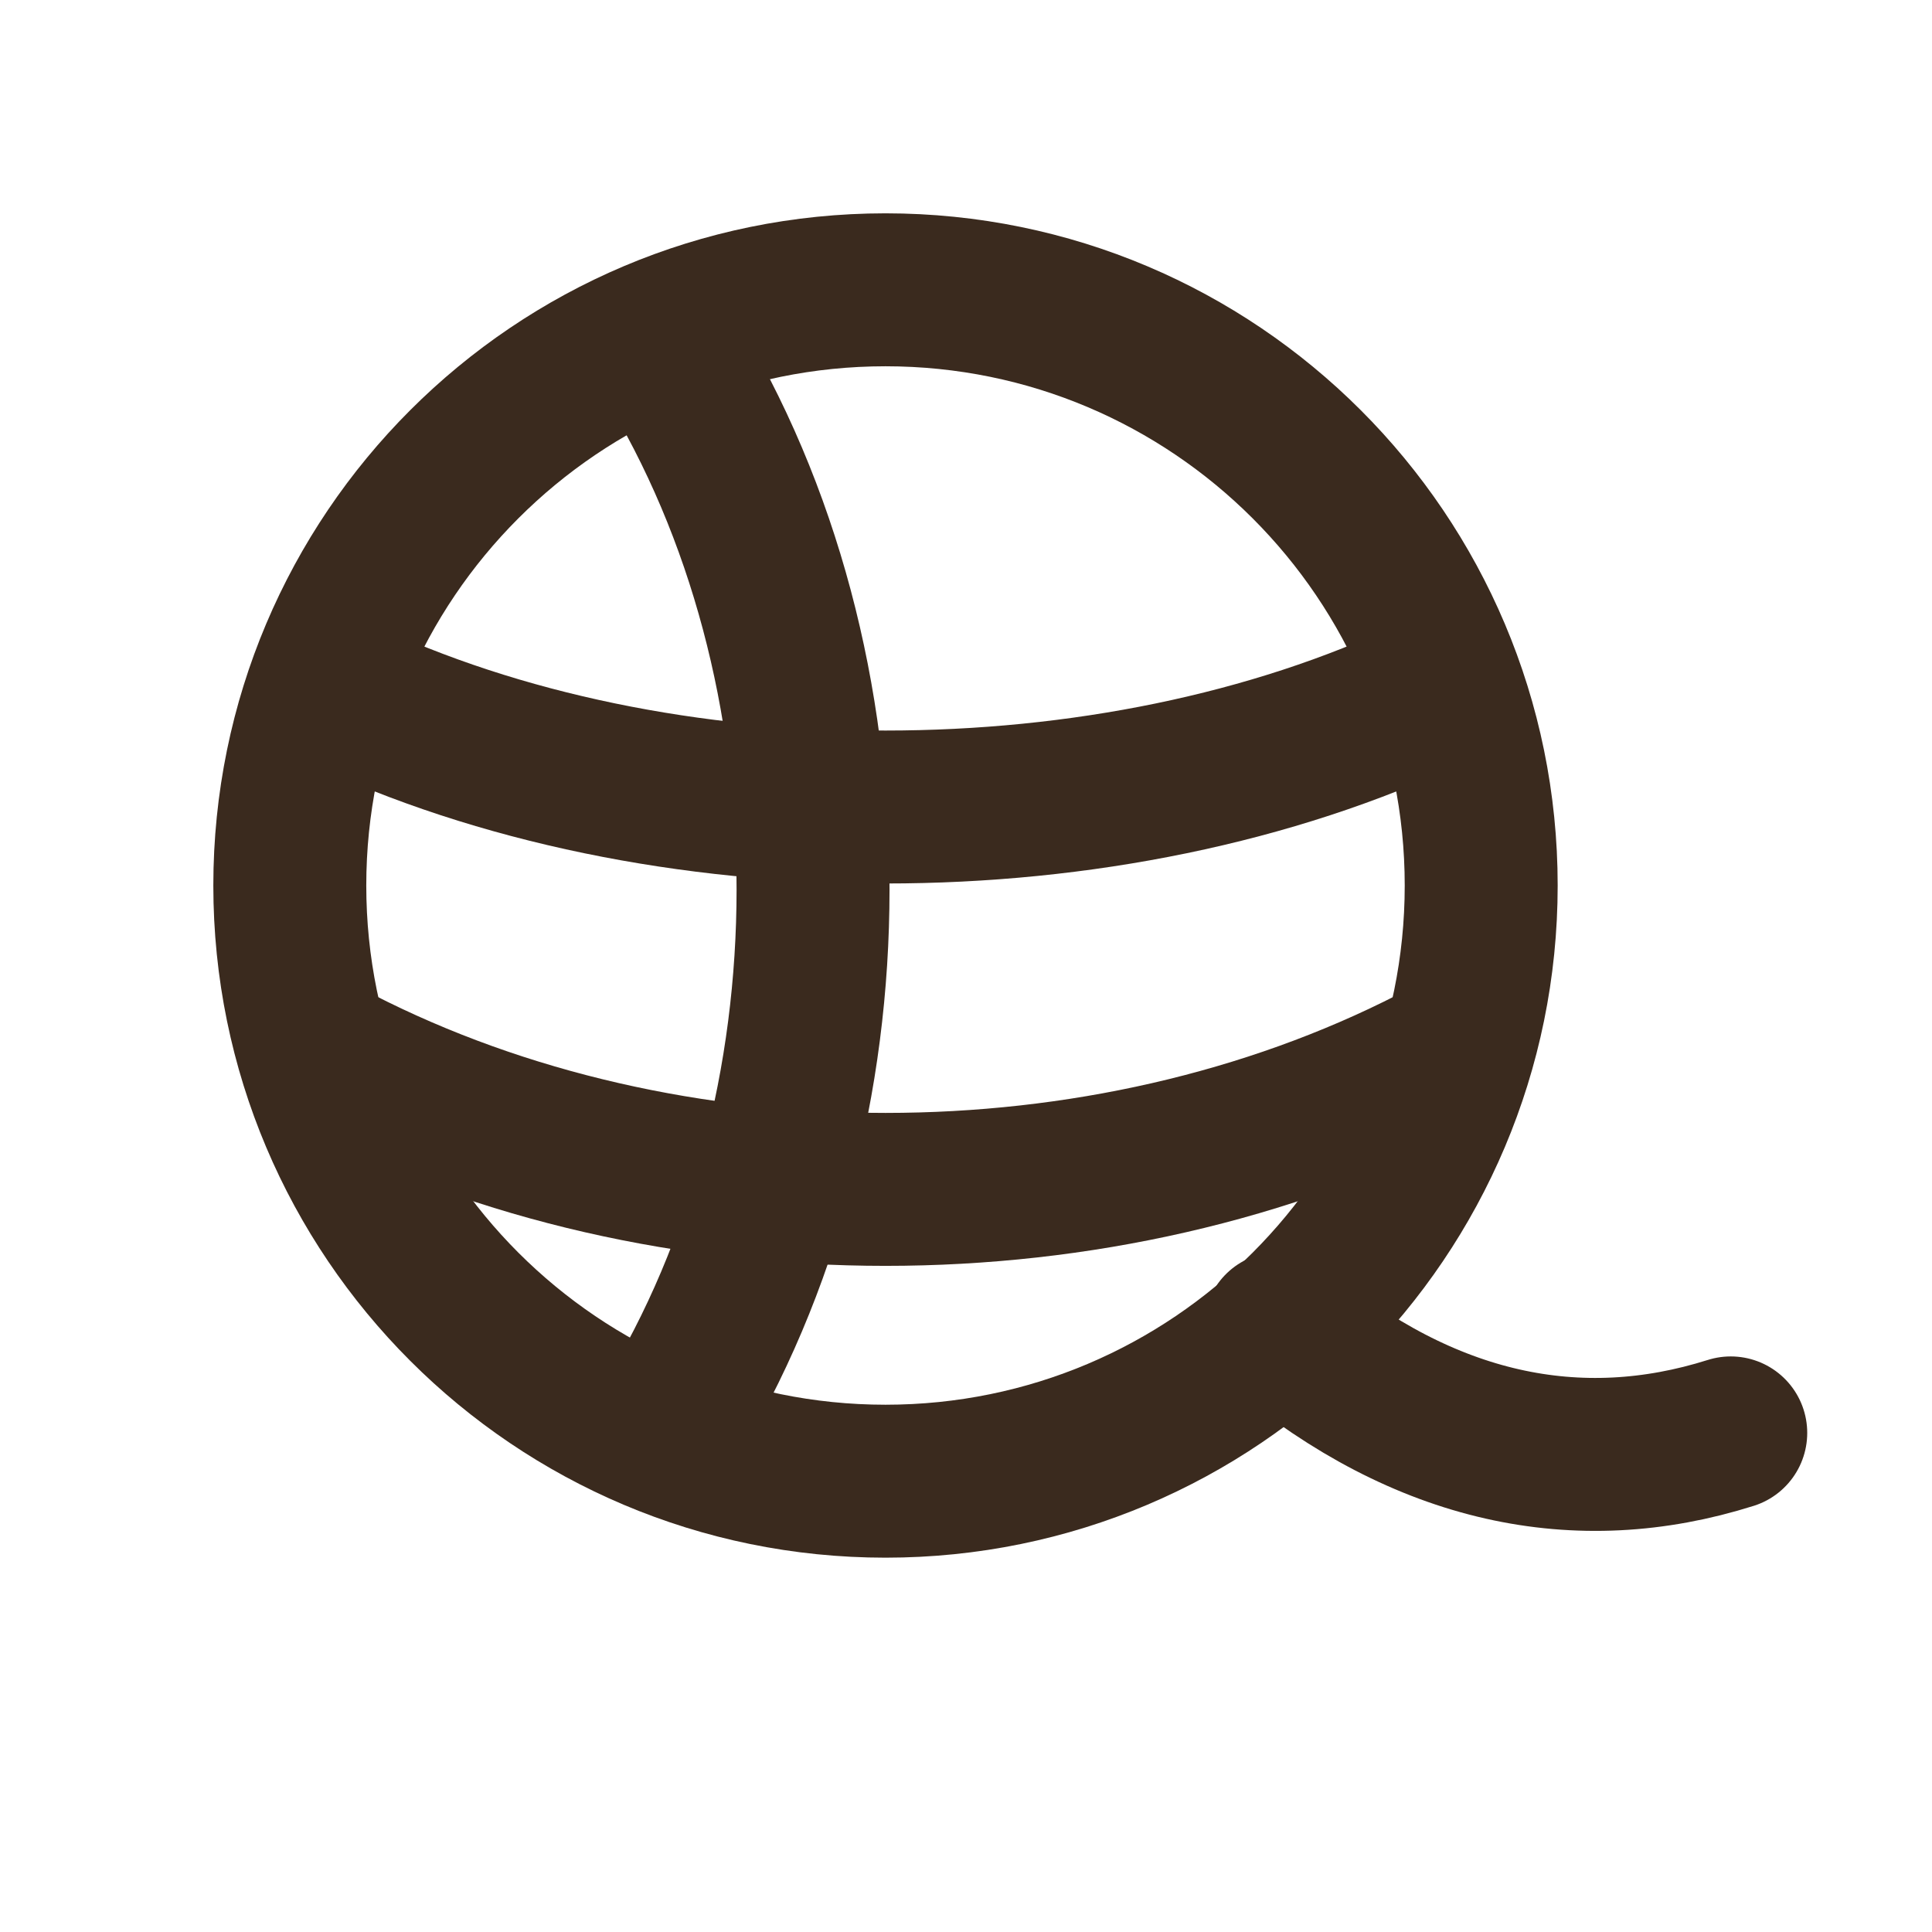
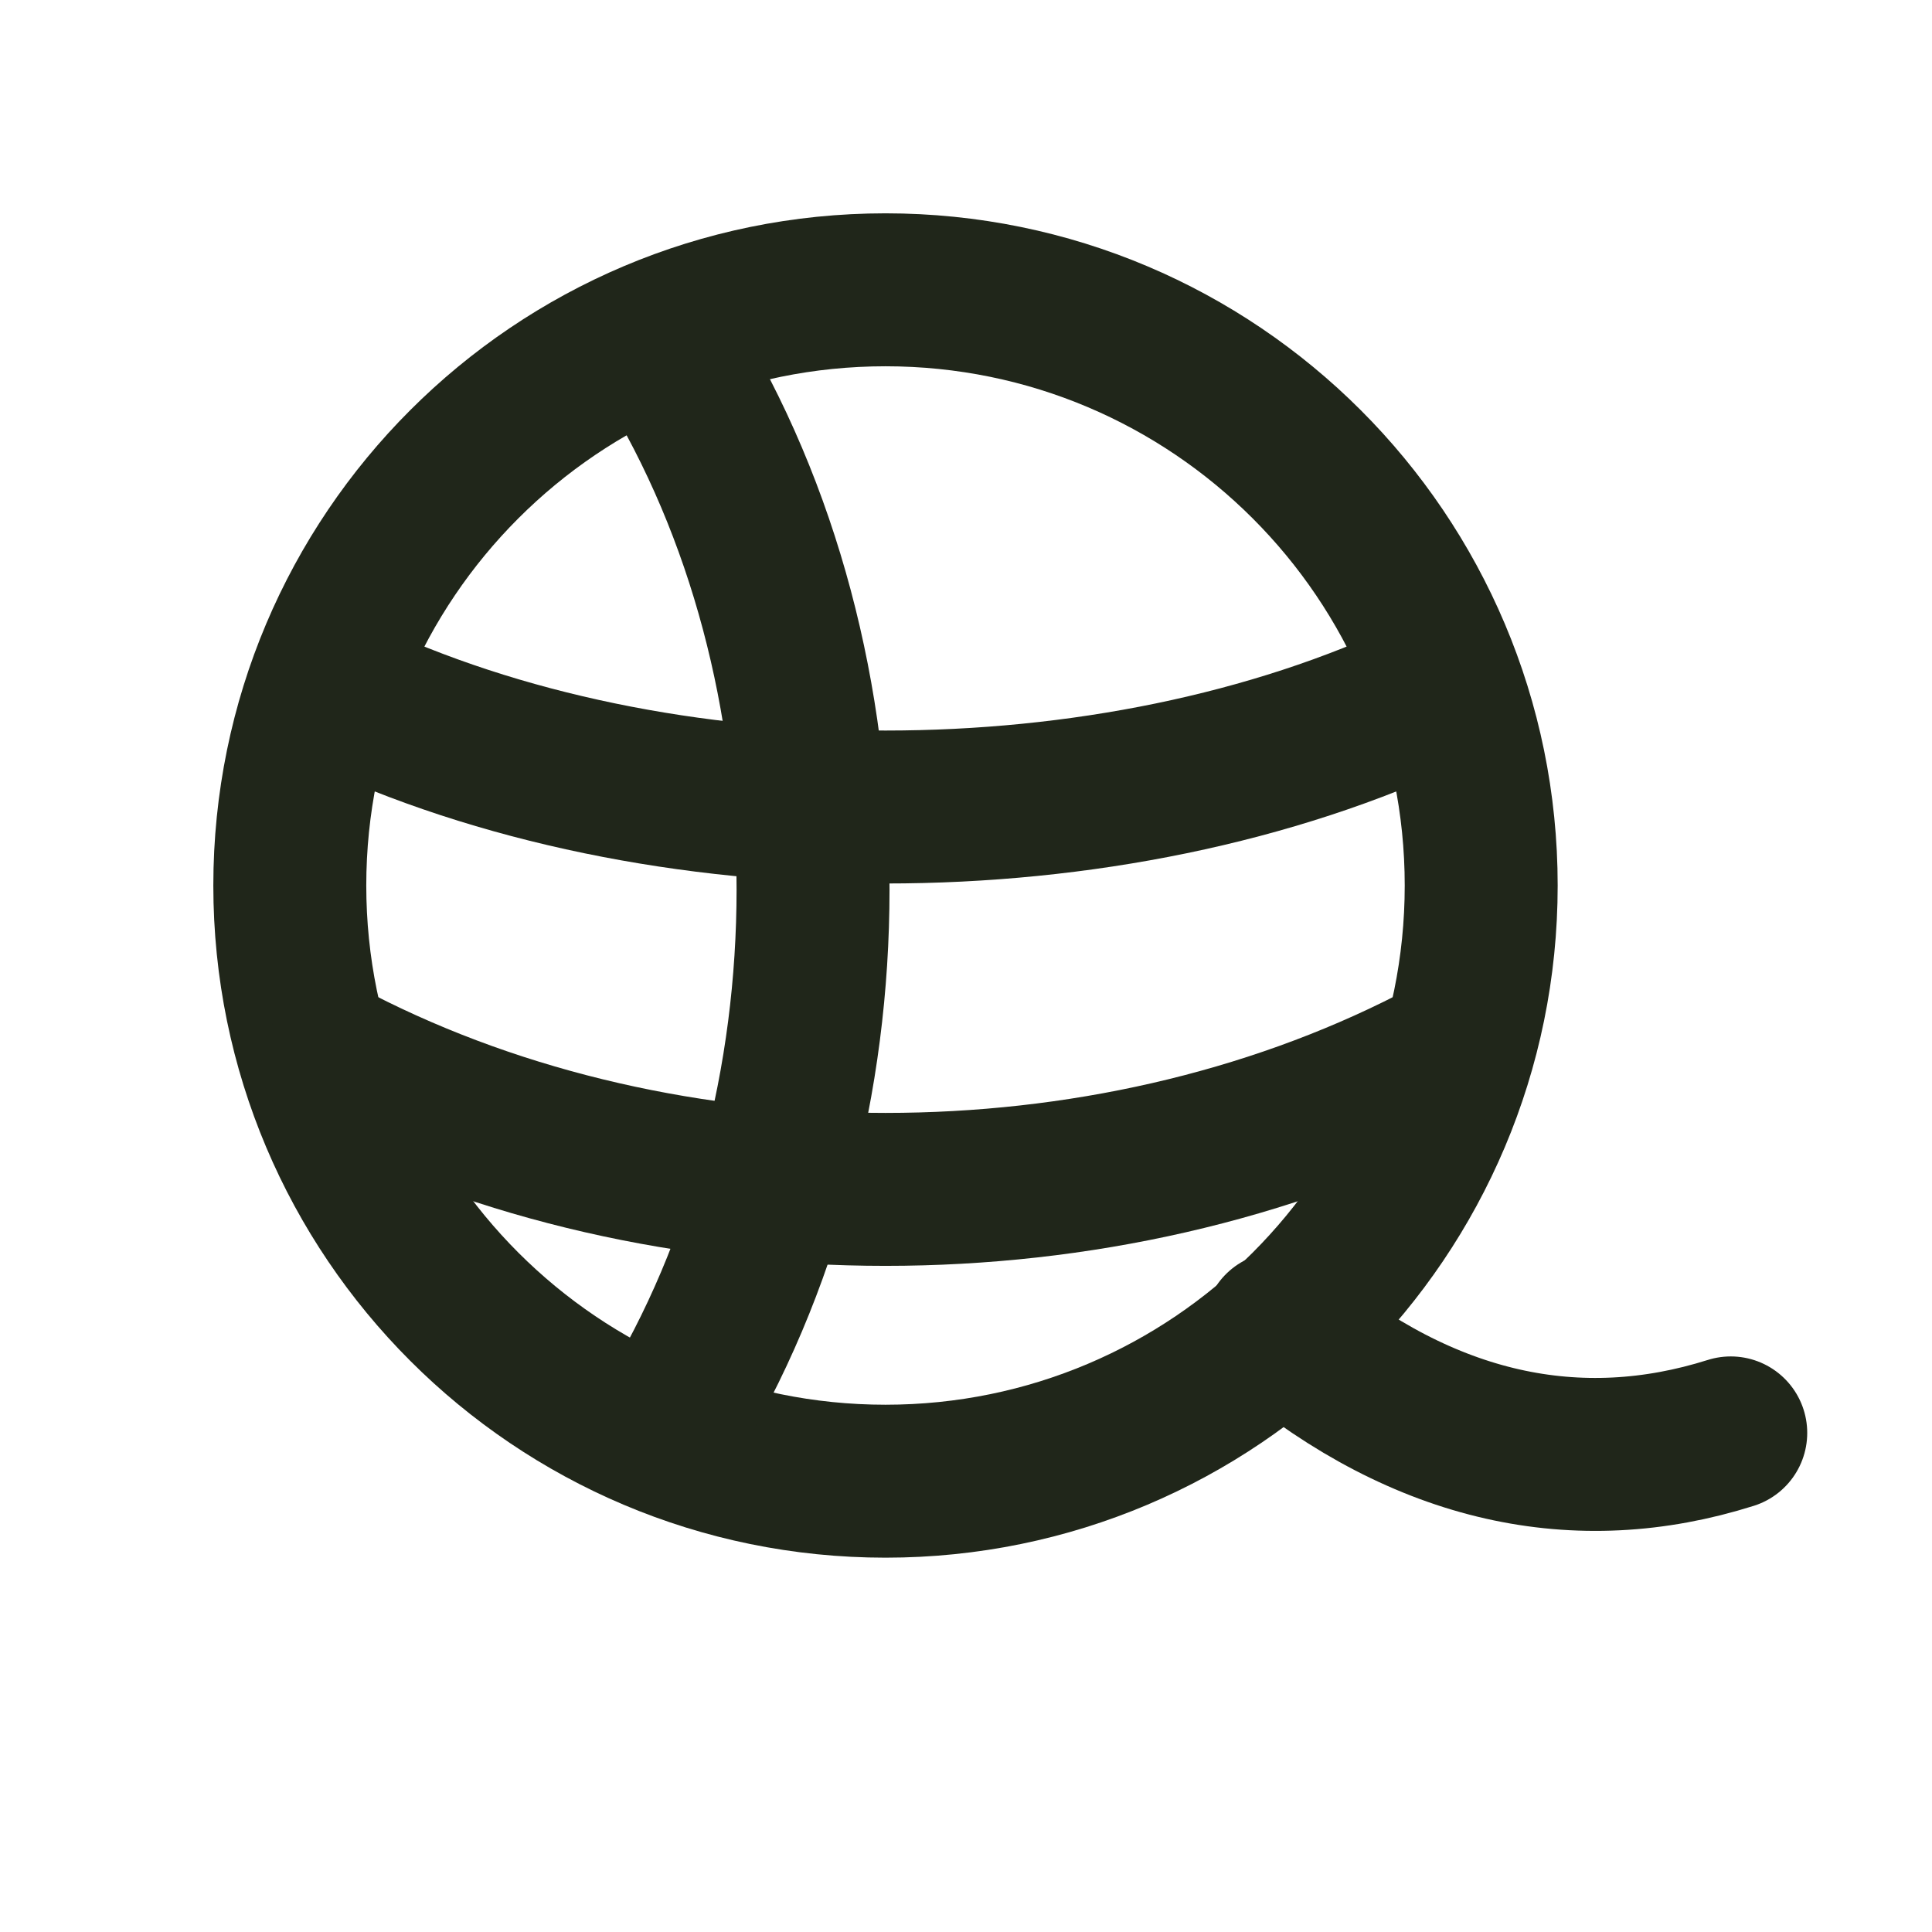
- <svg xmlns="http://www.w3.org/2000/svg" width="24" height="24" viewBox="0 0 24 24" fill="none" stroke="#3A2A1E" stroke-width="1.9" stroke-linecap="round" stroke-linejoin="round">
+ <svg xmlns="http://www.w3.org/2000/svg" width="24" height="24" viewBox="0 0 24 24" fill="none" stroke="#20261A" stroke-width="1.9" stroke-linecap="round" stroke-linejoin="round">
  <circle cx="11" cy="11" r="7.4" />
  <path d="M4.2 8.6c4 1.9 9.6 1.9 13.6 0" />
  <path d="M4.2 13.2c4.1 2.1 9.5 2.1 13.6 0" />
  <path d="M8.3 4.4c2.4 3.9 2.4 9.4 0 13.3" />
  <path d="M15.9 16.5c1.8 1.5 3.7 1.9 5.6 1.3" />
</svg>
